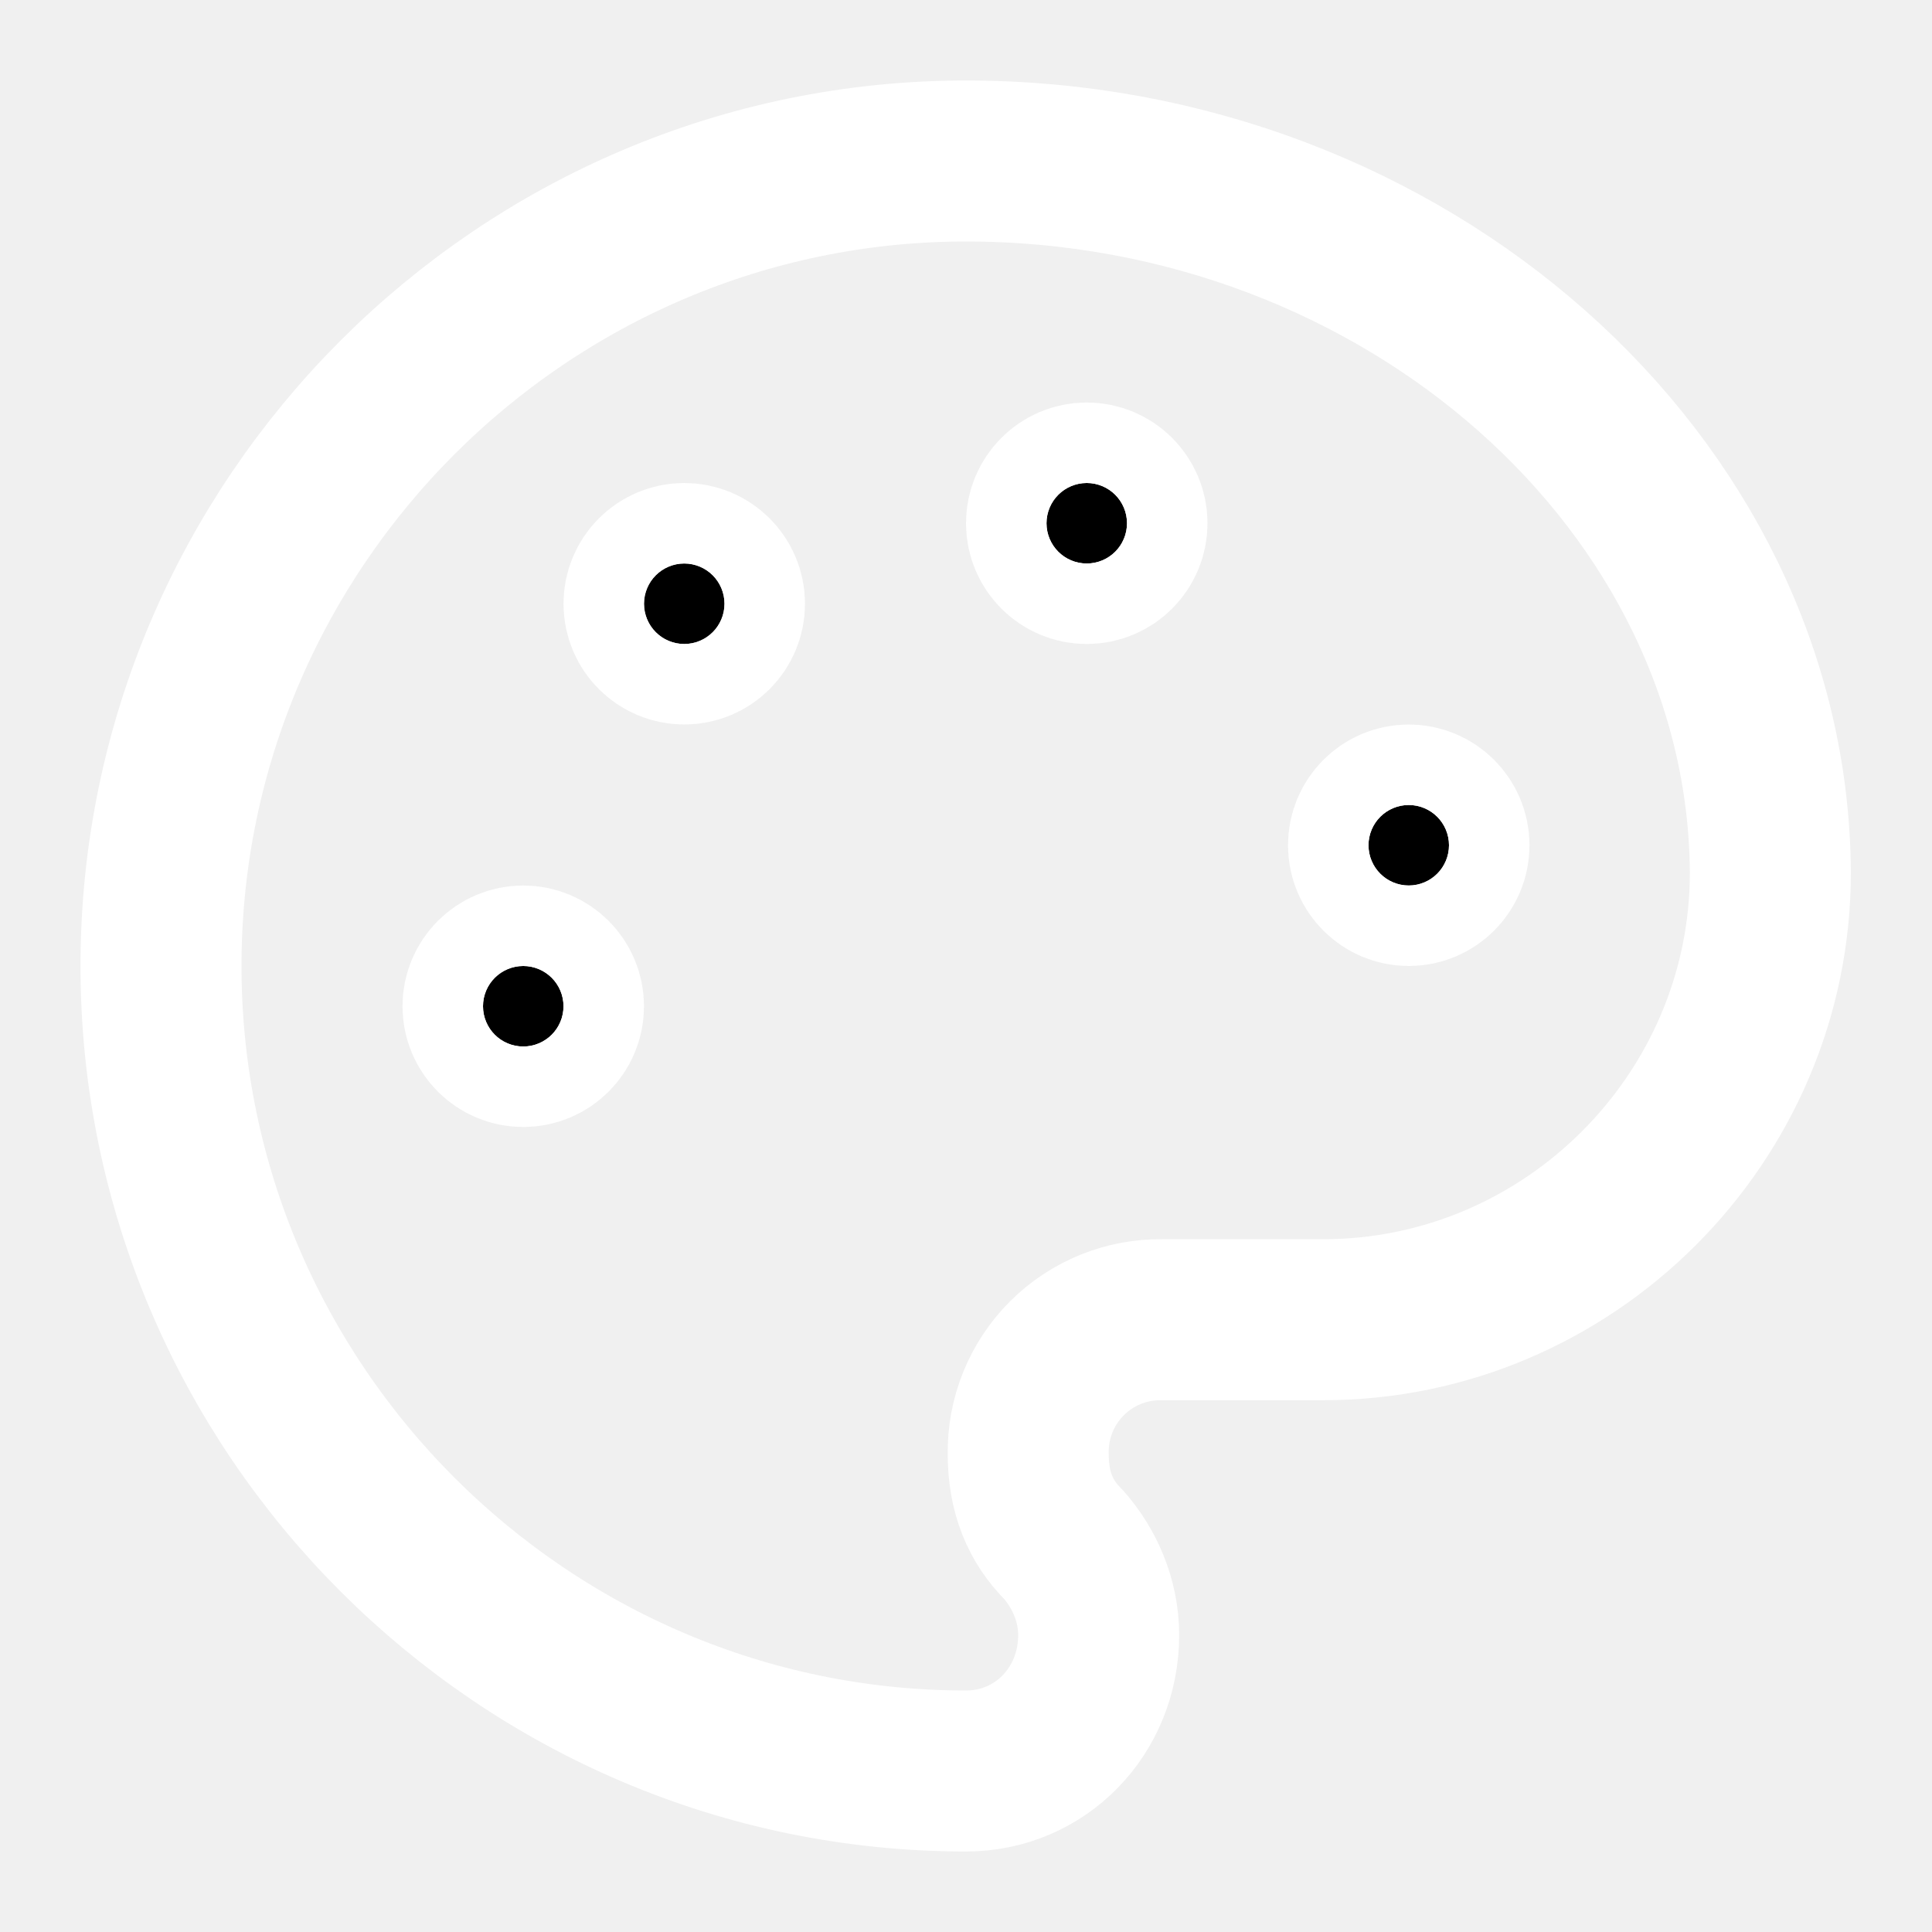
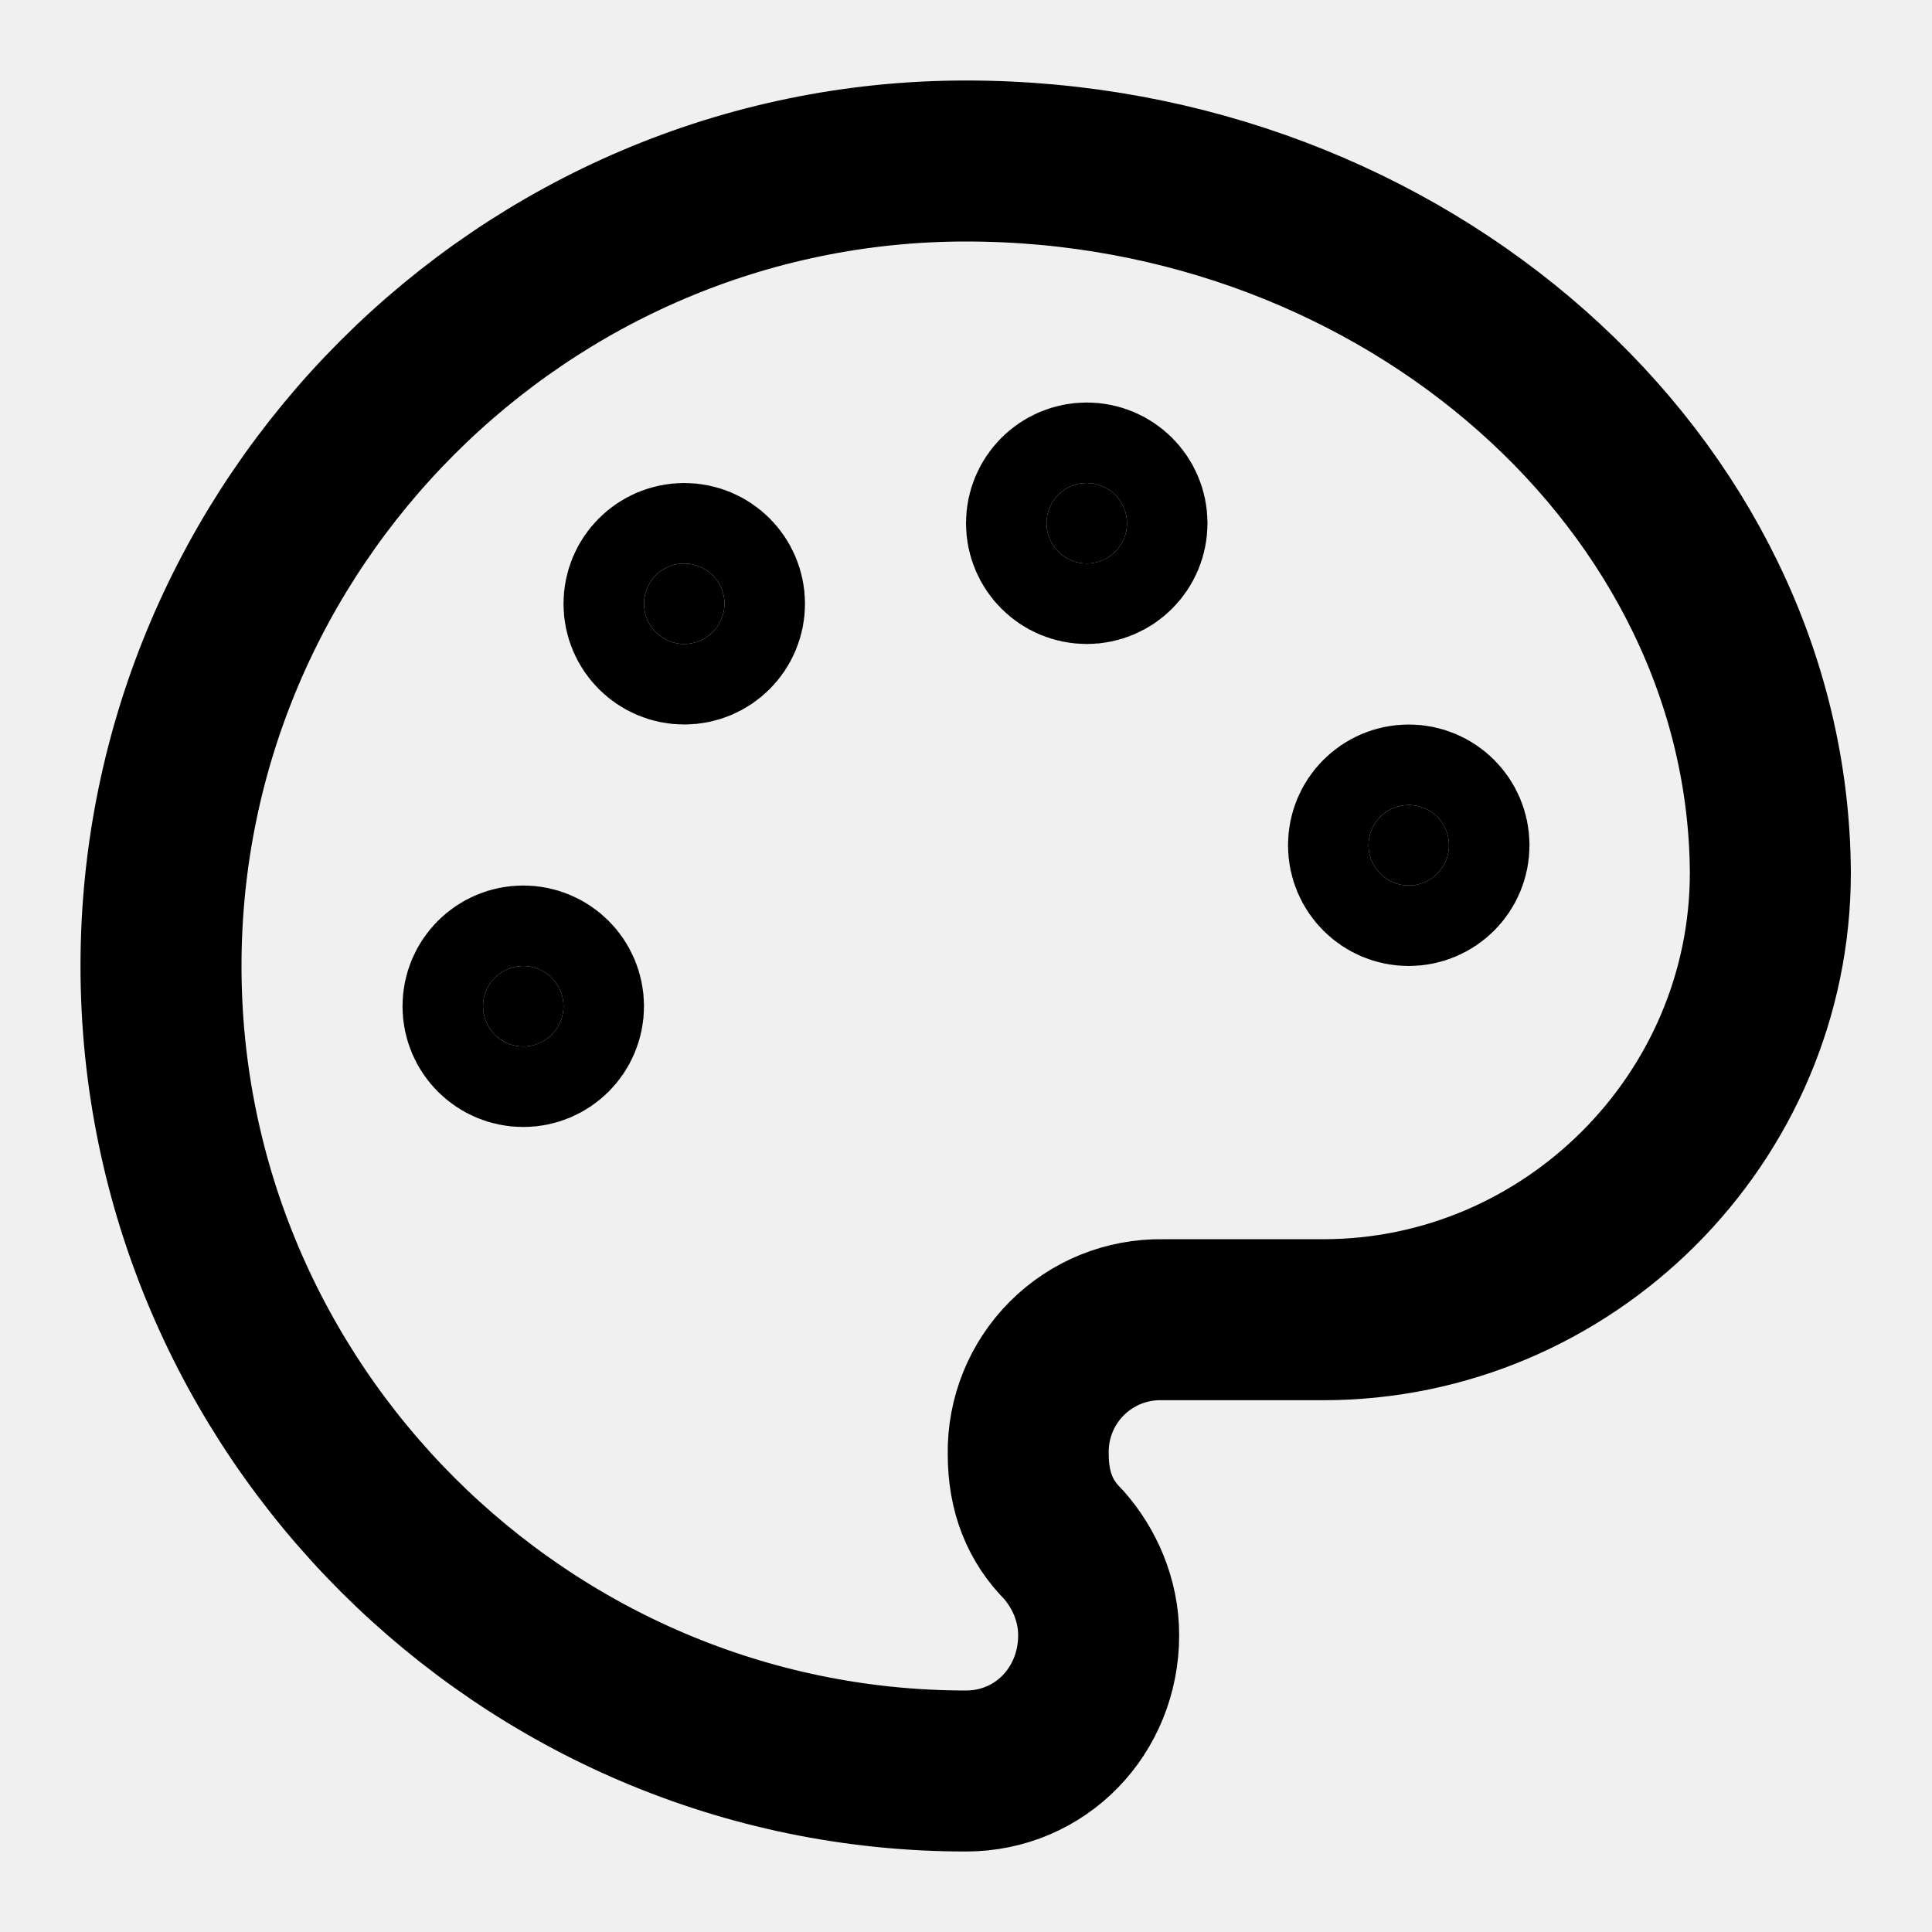
- <svg xmlns="http://www.w3.org/2000/svg" width="36" height="36" viewBox="0 0 24 24" fill="none" stroke="#ffffff" stroke-width="2" stroke-linecap="round" stroke-linejoin="round" class="lucide lucide-palette">
+ <svg xmlns="http://www.w3.org/2000/svg" width="36" height="36" viewBox="0 0 24 24" fill="none" stroke="currentColor" stroke-width="2" stroke-linecap="round" stroke-linejoin="round" class="lucide lucide-palette">
  <circle cx="13.5" cy="6.5" r=".5" fill="currentColor" />
  <circle cx="17.5" cy="10.5" r=".5" fill="currentColor" />
  <circle cx="8.5" cy="7.5" r=".5" fill="currentColor" />
  <circle cx="6.5" cy="12.5" r=".5" fill="currentColor" />
  <path d="M12 2C6.5 2 2 6.5 2 12s4.5 10 10 10c.926 0 1.648-.746 1.648-1.688 0-.437-.18-.835-.437-1.125-.29-.289-.438-.652-.438-1.125a1.64 1.64 0 0 1 1.668-1.668h1.996c3.051 0 5.555-2.503 5.555-5.554C21.965 6.012 17.461 2 12 2z" />
</svg>
